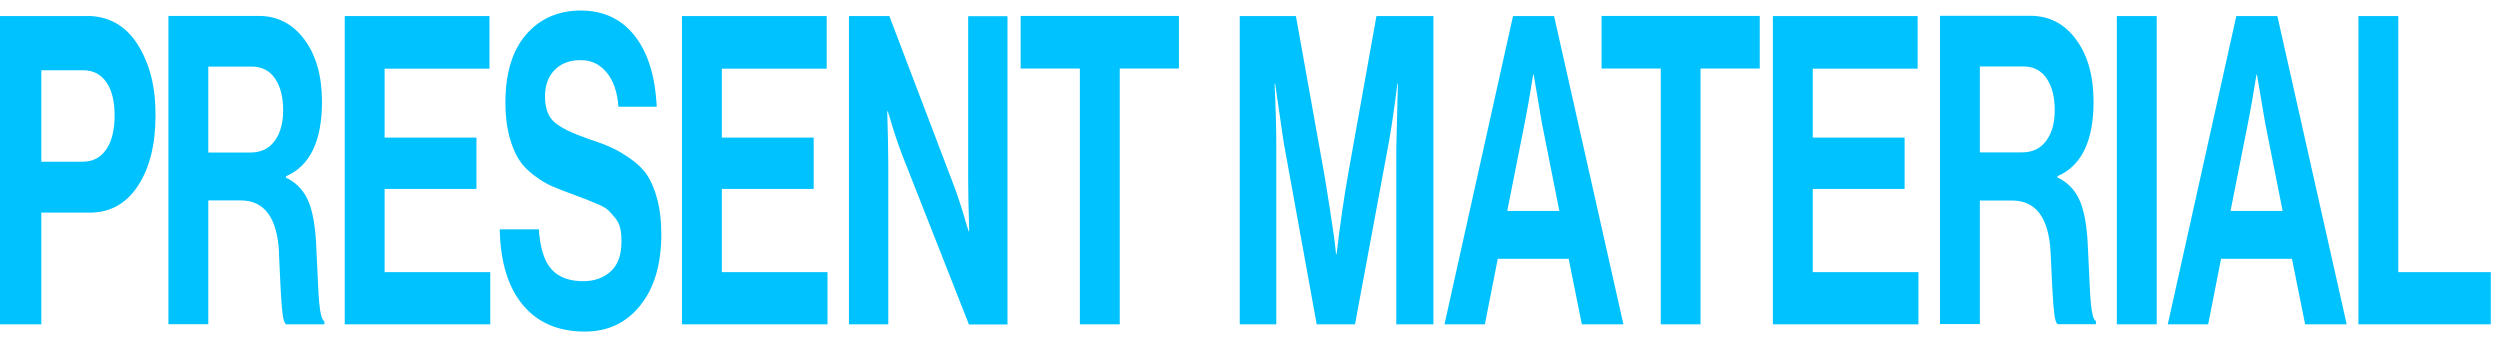
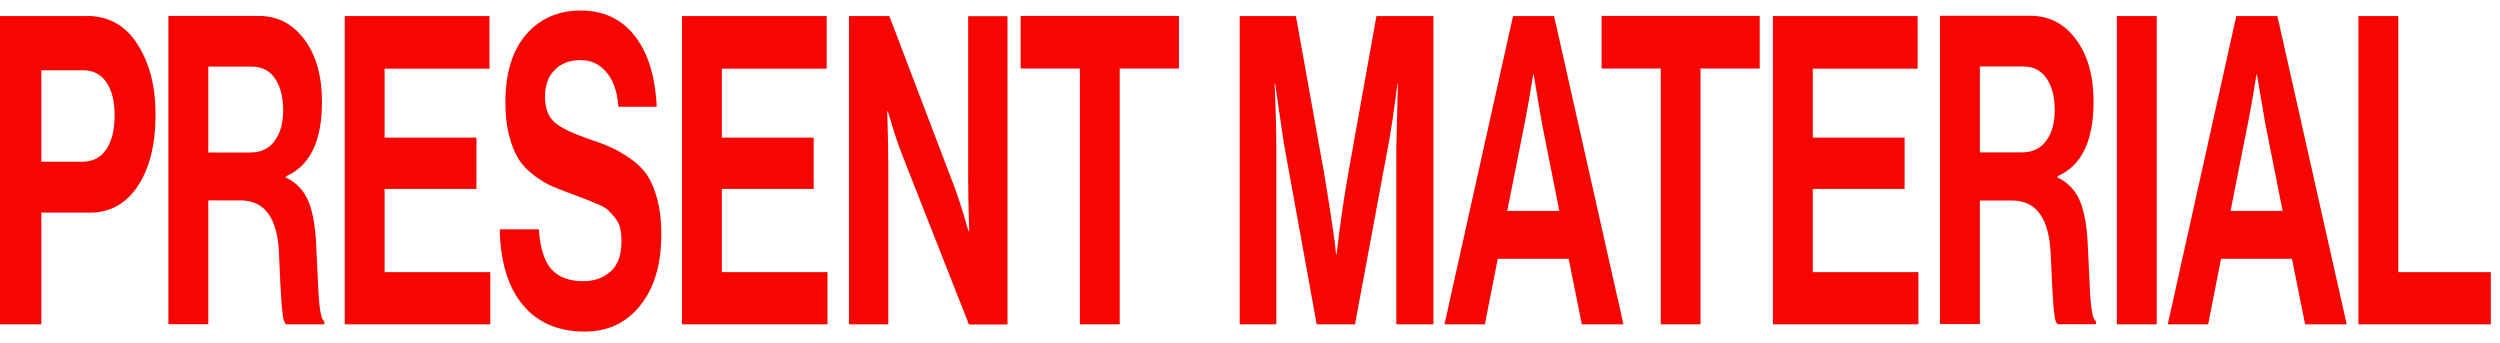
<svg xmlns="http://www.w3.org/2000/svg" width="190" height="26" viewBox="0 0 190 26" fill="none">
-   <path d="M85.1 24.65V5.21H89.6V1.21H77.57V5.21H82.07V24.65H85.1ZM6.57 1.22H0V24.65H3.14V16.16H6.82C8.37 16.16 9.59 15.48 10.48 14.13C11.37 12.78 11.82 10.98 11.82 8.75C11.82 6.52 11.37 4.85 10.48 3.41C9.57 1.95 8.27 1.21 6.57 1.21V1.22ZM8.07 11.36C7.65 11.98 7.05 12.29 6.27 12.29H3.14V5.34H6.32C7.07 5.34 7.66 5.64 8.08 6.24C8.5 6.84 8.71 7.69 8.71 8.78C8.71 9.87 8.5 10.73 8.08 11.35L8.07 11.36ZM62.89 20.68H54.86V14.36H61.84V10.46H54.86V5.22H62.83V1.22H51.83V24.65H62.89V20.68ZM37.26 20.68H29.23V14.36H36.21V10.46H29.23V5.22H37.2V1.22H26.2V24.65H37.26V20.68ZM145.8 20.68H137.77V14.36H144.75V10.46H137.77V5.22H145.74V1.22H134.74V24.65H145.8V20.68ZM150.47 15.24H152.92C154.75 15.24 155.72 16.57 155.85 19.24C155.86 19.5 155.88 19.86 155.9 20.3C155.92 20.75 155.94 21.11 155.95 21.38C155.96 21.65 155.98 21.97 156 22.33C156.02 22.69 156.04 22.98 156.06 23.21C156.08 23.44 156.1 23.66 156.13 23.88C156.16 24.1 156.19 24.27 156.23 24.39C156.27 24.51 156.32 24.59 156.38 24.64H159.29V24.41C159.19 24.35 159.11 24.2 159.05 23.97C158.99 23.74 158.94 23.42 158.9 23C158.86 22.58 158.84 22.17 158.82 21.75C158.8 21.34 158.77 20.77 158.74 20.06C158.7 19.35 158.67 18.73 158.65 18.21C158.55 16.81 158.33 15.76 157.97 15.05C157.61 14.34 157.08 13.82 156.37 13.49V13.39C158.2 12.6 159.11 10.71 159.11 7.72C159.11 5.78 158.67 4.2 157.78 3C156.9 1.8 155.74 1.2 154.3 1.2H147.44V24.63H150.47V15.22V15.24ZM150.47 5.05H153.77C154.55 5.05 155.14 5.36 155.55 5.97C155.96 6.58 156.16 7.38 156.16 8.36C156.16 9.34 155.95 10.1 155.52 10.69C155.09 11.28 154.48 11.58 153.69 11.58H150.47V5.06V5.05ZM129.24 24.65V5.21H133.74V1.21H121.72V5.21H126.22V24.65H129.25H129.24ZM163.91 1.22H160.88V24.65H163.91V1.22ZM114.99 1.22L109.78 24.65H112.85L113.83 19.67H119.22L120.22 24.65H123.38L118.11 1.22H114.97H114.99ZM114.55 16.03L115.89 9.28C116.06 8.45 116.27 7.25 116.52 5.67H116.56L117.17 9.28L118.51 16.03H114.56H114.55ZM106.2 6.36H106.24L106.12 11.21V24.65H108.94V1.22H104.61L102.5 12.99C102.15 14.96 101.84 17.07 101.58 19.32H101.54L101.44 18.4C101.36 17.79 101.23 16.95 101.07 15.89C100.91 14.83 100.75 13.86 100.6 12.99L98.49 1.22H94.22V24.65H97V11.21C97 9.94 96.96 8.33 96.87 6.36H96.91L97.56 10.82L100.07 24.65H102.98L105.55 10.82C105.76 9.68 105.97 8.2 106.2 6.36ZM21.2 19.25C21.21 19.51 21.23 19.87 21.25 20.31C21.27 20.76 21.29 21.12 21.3 21.39C21.31 21.66 21.33 21.98 21.35 22.34C21.37 22.7 21.39 22.99 21.41 23.22C21.43 23.45 21.45 23.67 21.48 23.89C21.51 24.11 21.54 24.28 21.59 24.4C21.63 24.52 21.68 24.6 21.74 24.65H24.65V24.42C24.55 24.36 24.47 24.21 24.41 23.98C24.35 23.75 24.3 23.43 24.26 23.01C24.22 22.59 24.2 22.18 24.18 21.76C24.16 21.35 24.13 20.78 24.1 20.07C24.07 19.36 24.03 18.74 24.01 18.22C23.91 16.82 23.69 15.77 23.33 15.06C22.97 14.35 22.44 13.83 21.73 13.5V13.4C23.56 12.61 24.47 10.72 24.47 7.73C24.47 5.79 24.03 4.21 23.14 3.01C22.25 1.81 21.09 1.21 19.66 1.21H12.8V24.64H15.83V15.23H18.28C20.11 15.23 21.08 16.56 21.21 19.23L21.2 19.25ZM15.83 11.58V5.06H19.13C19.91 5.06 20.5 5.37 20.91 5.98C21.32 6.59 21.52 7.39 21.52 8.37C21.52 9.35 21.31 10.11 20.88 10.7C20.46 11.29 19.84 11.59 19.05 11.59H15.83V11.58ZM182.27 20.69V1.22H179.24V24.65H189.3V20.68H182.27V20.69ZM169.96 1.22L164.75 24.65H167.82L168.8 19.67H174.19L175.19 24.65H178.35L173.08 1.22H169.94H169.96ZM169.52 16.03L170.86 9.28C171.03 8.45 171.24 7.25 171.49 5.67H171.53L172.14 9.28L173.48 16.03H169.53H169.52ZM48.65 23.22C49.72 21.91 50.26 20.1 50.26 17.78C50.26 16.8 50.16 15.93 49.96 15.17C49.76 14.42 49.51 13.81 49.21 13.35C48.91 12.89 48.49 12.47 47.95 12.09C47.41 11.71 46.91 11.41 46.46 11.21C46 11 45.41 10.78 44.68 10.54C43.47 10.12 42.62 9.71 42.14 9.29C41.66 8.87 41.42 8.22 41.42 7.32C41.42 6.49 41.66 5.82 42.15 5.32C42.64 4.82 43.29 4.57 44.12 4.57C44.95 4.57 45.57 4.88 46.09 5.49C46.61 6.1 46.92 6.98 47 8.11H49.91C49.8 5.77 49.23 3.97 48.22 2.7C47.21 1.43 45.84 0.8 44.14 0.8C42.44 0.8 41.04 1.41 39.99 2.62C38.94 3.83 38.41 5.56 38.41 7.82C38.41 8.76 38.51 9.6 38.7 10.33C38.89 11.06 39.14 11.65 39.42 12.1C39.7 12.55 40.1 12.96 40.59 13.33C41.08 13.7 41.54 13.97 41.95 14.15C42.36 14.33 42.89 14.53 43.53 14.77C44.06 14.97 44.42 15.1 44.62 15.18C44.81 15.26 45.1 15.38 45.48 15.54C45.86 15.7 46.11 15.86 46.25 16C46.39 16.14 46.56 16.33 46.75 16.56C46.94 16.79 47.07 17.05 47.14 17.35C47.21 17.65 47.23 17.98 47.23 18.35C47.23 19.38 46.96 20.14 46.41 20.63C45.87 21.12 45.17 21.37 44.32 21.37C43.25 21.37 42.44 21.06 41.9 20.45C41.36 19.84 41.05 18.83 40.95 17.43H37.98C38.03 19.92 38.62 21.84 39.74 23.18C40.86 24.52 42.42 25.2 44.45 25.2C46.18 25.2 47.58 24.55 48.65 23.23V23.22ZM76.57 1.23H73.58V13.52C73.58 14.61 73.61 15.97 73.66 17.58H73.62L73.45 17.06C73.35 16.69 73.22 16.23 73.04 15.68C72.86 15.13 72.71 14.68 72.57 14.3L67.59 1.22H64.52V24.65H67.51V12.56C67.51 11.47 67.48 10.1 67.43 8.46H67.47L67.64 8.99C67.74 9.36 67.88 9.81 68.06 10.35C68.24 10.89 68.4 11.34 68.54 11.71L73.64 24.66H76.57V1.23Z" fill="#00C2FF" />
+   <path d="M85.1 24.65V5.21H89.6V1.21H77.57V5.21H82.07V24.65H85.1ZM6.57 1.22H0V24.65H3.14V16.16H6.82C8.37 16.16 9.59 15.48 10.48 14.13C11.37 12.78 11.82 10.98 11.82 8.75C11.82 6.52 11.37 4.85 10.48 3.41C9.57 1.95 8.27 1.21 6.57 1.21V1.22ZM8.07 11.36C7.65 11.98 7.05 12.29 6.27 12.29H3.14V5.34H6.32C7.07 5.34 7.66 5.64 8.08 6.24C8.5 6.84 8.71 7.69 8.71 8.78C8.71 9.87 8.5 10.73 8.08 11.35L8.07 11.36ZM62.89 20.68H54.86V14.36H61.84V10.46H54.86V5.22H62.83V1.22H51.83V24.65H62.89V20.68ZM37.26 20.68H29.23V14.36H36.21V10.46H29.23V5.22H37.2V1.22H26.2V24.65H37.26V20.68ZM145.8 20.68H137.77V14.36H144.75V10.46H137.77V5.22H145.74V1.22H134.74V24.65H145.8V20.68ZM150.47 15.24H152.92C154.75 15.24 155.72 16.57 155.85 19.24C155.86 19.5 155.88 19.86 155.9 20.3C155.92 20.75 155.94 21.11 155.95 21.38C155.96 21.65 155.98 21.97 156 22.33C156.02 22.69 156.04 22.98 156.06 23.21C156.08 23.44 156.1 23.66 156.13 23.88C156.16 24.1 156.19 24.27 156.23 24.39C156.27 24.51 156.32 24.59 156.38 24.64H159.29V24.41C159.19 24.35 159.11 24.2 159.05 23.97C158.99 23.74 158.94 23.42 158.9 23C158.86 22.58 158.84 22.17 158.82 21.75C158.8 21.34 158.77 20.77 158.74 20.06C158.7 19.35 158.67 18.73 158.65 18.21C158.55 16.81 158.33 15.76 157.97 15.05C157.61 14.34 157.08 13.82 156.37 13.49V13.39C158.2 12.6 159.11 10.71 159.11 7.72C159.11 5.78 158.67 4.2 157.78 3C156.9 1.8 155.74 1.2 154.3 1.2H147.44V24.63H150.47V15.22V15.24ZM150.47 5.05H153.77C154.55 5.05 155.14 5.36 155.55 5.97C155.96 6.58 156.16 7.38 156.16 8.36C156.16 9.34 155.95 10.1 155.52 10.69C155.09 11.28 154.48 11.58 153.69 11.58H150.47V5.06V5.05ZM129.24 24.65V5.21H133.74V1.21H121.72V5.21H126.22V24.65H129.25H129.24ZM163.91 1.22H160.88V24.65H163.91V1.22ZM114.99 1.22L109.78 24.65H112.85L113.83 19.67H119.22L120.22 24.65H123.38L118.11 1.22H114.97H114.99ZM114.55 16.03L115.89 9.28C116.06 8.45 116.27 7.25 116.52 5.67H116.56L117.17 9.28L118.51 16.03H114.56H114.55ZM106.2 6.36H106.24L106.12 11.21V24.65H108.94V1.22H104.61L102.5 12.99C102.15 14.96 101.84 17.07 101.58 19.32H101.54L101.44 18.4C101.36 17.79 101.23 16.95 101.07 15.89C100.91 14.83 100.75 13.86 100.6 12.99L98.49 1.22H94.22V24.65H97V11.21C97 9.94 96.96 8.33 96.87 6.36H96.91L97.56 10.82L100.07 24.65H102.98L105.55 10.82C105.76 9.68 105.97 8.2 106.2 6.36ZM21.2 19.25C21.21 19.51 21.23 19.87 21.25 20.31C21.27 20.76 21.29 21.12 21.3 21.39C21.31 21.66 21.33 21.98 21.35 22.34C21.37 22.7 21.39 22.99 21.41 23.22C21.43 23.45 21.45 23.67 21.48 23.89C21.51 24.11 21.54 24.28 21.59 24.4C21.63 24.52 21.68 24.6 21.74 24.65H24.65V24.42C24.55 24.36 24.47 24.21 24.41 23.98C24.35 23.75 24.3 23.43 24.26 23.01C24.22 22.59 24.2 22.18 24.18 21.76C24.16 21.35 24.13 20.78 24.1 20.07C24.07 19.36 24.03 18.74 24.01 18.22C23.91 16.82 23.69 15.77 23.33 15.06C22.97 14.35 22.44 13.83 21.73 13.5V13.4C23.56 12.61 24.47 10.72 24.47 7.73C24.47 5.79 24.03 4.21 23.14 3.01C22.25 1.81 21.09 1.21 19.66 1.21H12.8V24.64H15.83V15.23H18.28C20.11 15.23 21.08 16.56 21.21 19.23L21.2 19.25ZM15.83 11.58V5.06H19.13C19.91 5.06 20.5 5.37 20.91 5.98C21.32 6.59 21.52 7.39 21.52 8.37C21.52 9.35 21.31 10.11 20.88 10.7C20.46 11.29 19.84 11.59 19.05 11.59H15.83V11.58ZM182.27 20.69V1.22H179.24V24.65H189.3V20.68H182.27V20.69ZM169.96 1.22L164.75 24.65H167.82L168.8 19.67H174.19L175.19 24.65H178.35L173.08 1.22H169.94H169.96ZM169.52 16.03L170.86 9.28C171.03 8.45 171.24 7.25 171.49 5.67H171.53L172.14 9.28L173.48 16.03H169.53H169.52ZM48.65 23.22C49.72 21.91 50.26 20.1 50.26 17.78C50.26 16.8 50.16 15.93 49.96 15.17C49.76 14.42 49.51 13.81 49.21 13.35C48.91 12.89 48.49 12.47 47.95 12.09C47.41 11.71 46.91 11.41 46.46 11.21C46 11 45.41 10.78 44.68 10.54C43.47 10.12 42.62 9.71 42.14 9.29C41.66 8.87 41.42 8.22 41.42 7.32C41.42 6.49 41.66 5.82 42.15 5.32C42.64 4.82 43.29 4.57 44.12 4.57C44.95 4.57 45.57 4.88 46.09 5.49C46.61 6.1 46.92 6.98 47 8.11H49.91C49.8 5.77 49.23 3.97 48.22 2.7C47.21 1.43 45.84 0.8 44.14 0.8C42.44 0.8 41.04 1.41 39.99 2.62C38.94 3.83 38.41 5.56 38.41 7.82C38.41 8.76 38.51 9.6 38.7 10.33C38.89 11.06 39.14 11.65 39.42 12.1C39.7 12.55 40.1 12.96 40.59 13.33C41.08 13.7 41.54 13.97 41.95 14.15C42.36 14.33 42.89 14.53 43.53 14.77C44.06 14.97 44.42 15.1 44.62 15.18C44.81 15.26 45.1 15.38 45.48 15.54C45.86 15.7 46.11 15.86 46.25 16C46.39 16.14 46.56 16.33 46.75 16.56C46.94 16.79 47.07 17.05 47.14 17.35C47.21 17.65 47.23 17.98 47.23 18.35C47.23 19.38 46.96 20.14 46.41 20.63C45.87 21.12 45.17 21.37 44.32 21.37C43.25 21.37 42.44 21.06 41.9 20.45C41.36 19.84 41.05 18.83 40.95 17.43H37.98C38.03 19.92 38.62 21.84 39.74 23.18C40.86 24.52 42.42 25.2 44.45 25.2C46.18 25.2 47.58 24.55 48.65 23.23V23.22ZM76.57 1.23H73.58V13.52C73.58 14.61 73.61 15.97 73.66 17.58H73.62L73.45 17.06C73.35 16.69 73.22 16.23 73.04 15.68C72.86 15.13 72.71 14.68 72.57 14.3L67.59 1.22H64.52V24.65H67.51V12.56C67.51 11.47 67.48 10.1 67.43 8.46H67.47L67.64 8.99C67.74 9.36 67.88 9.81 68.06 10.35C68.24 10.89 68.4 11.34 68.54 11.71L73.64 24.66H76.57V1.23Z" fill="#f70500" />
</svg>
